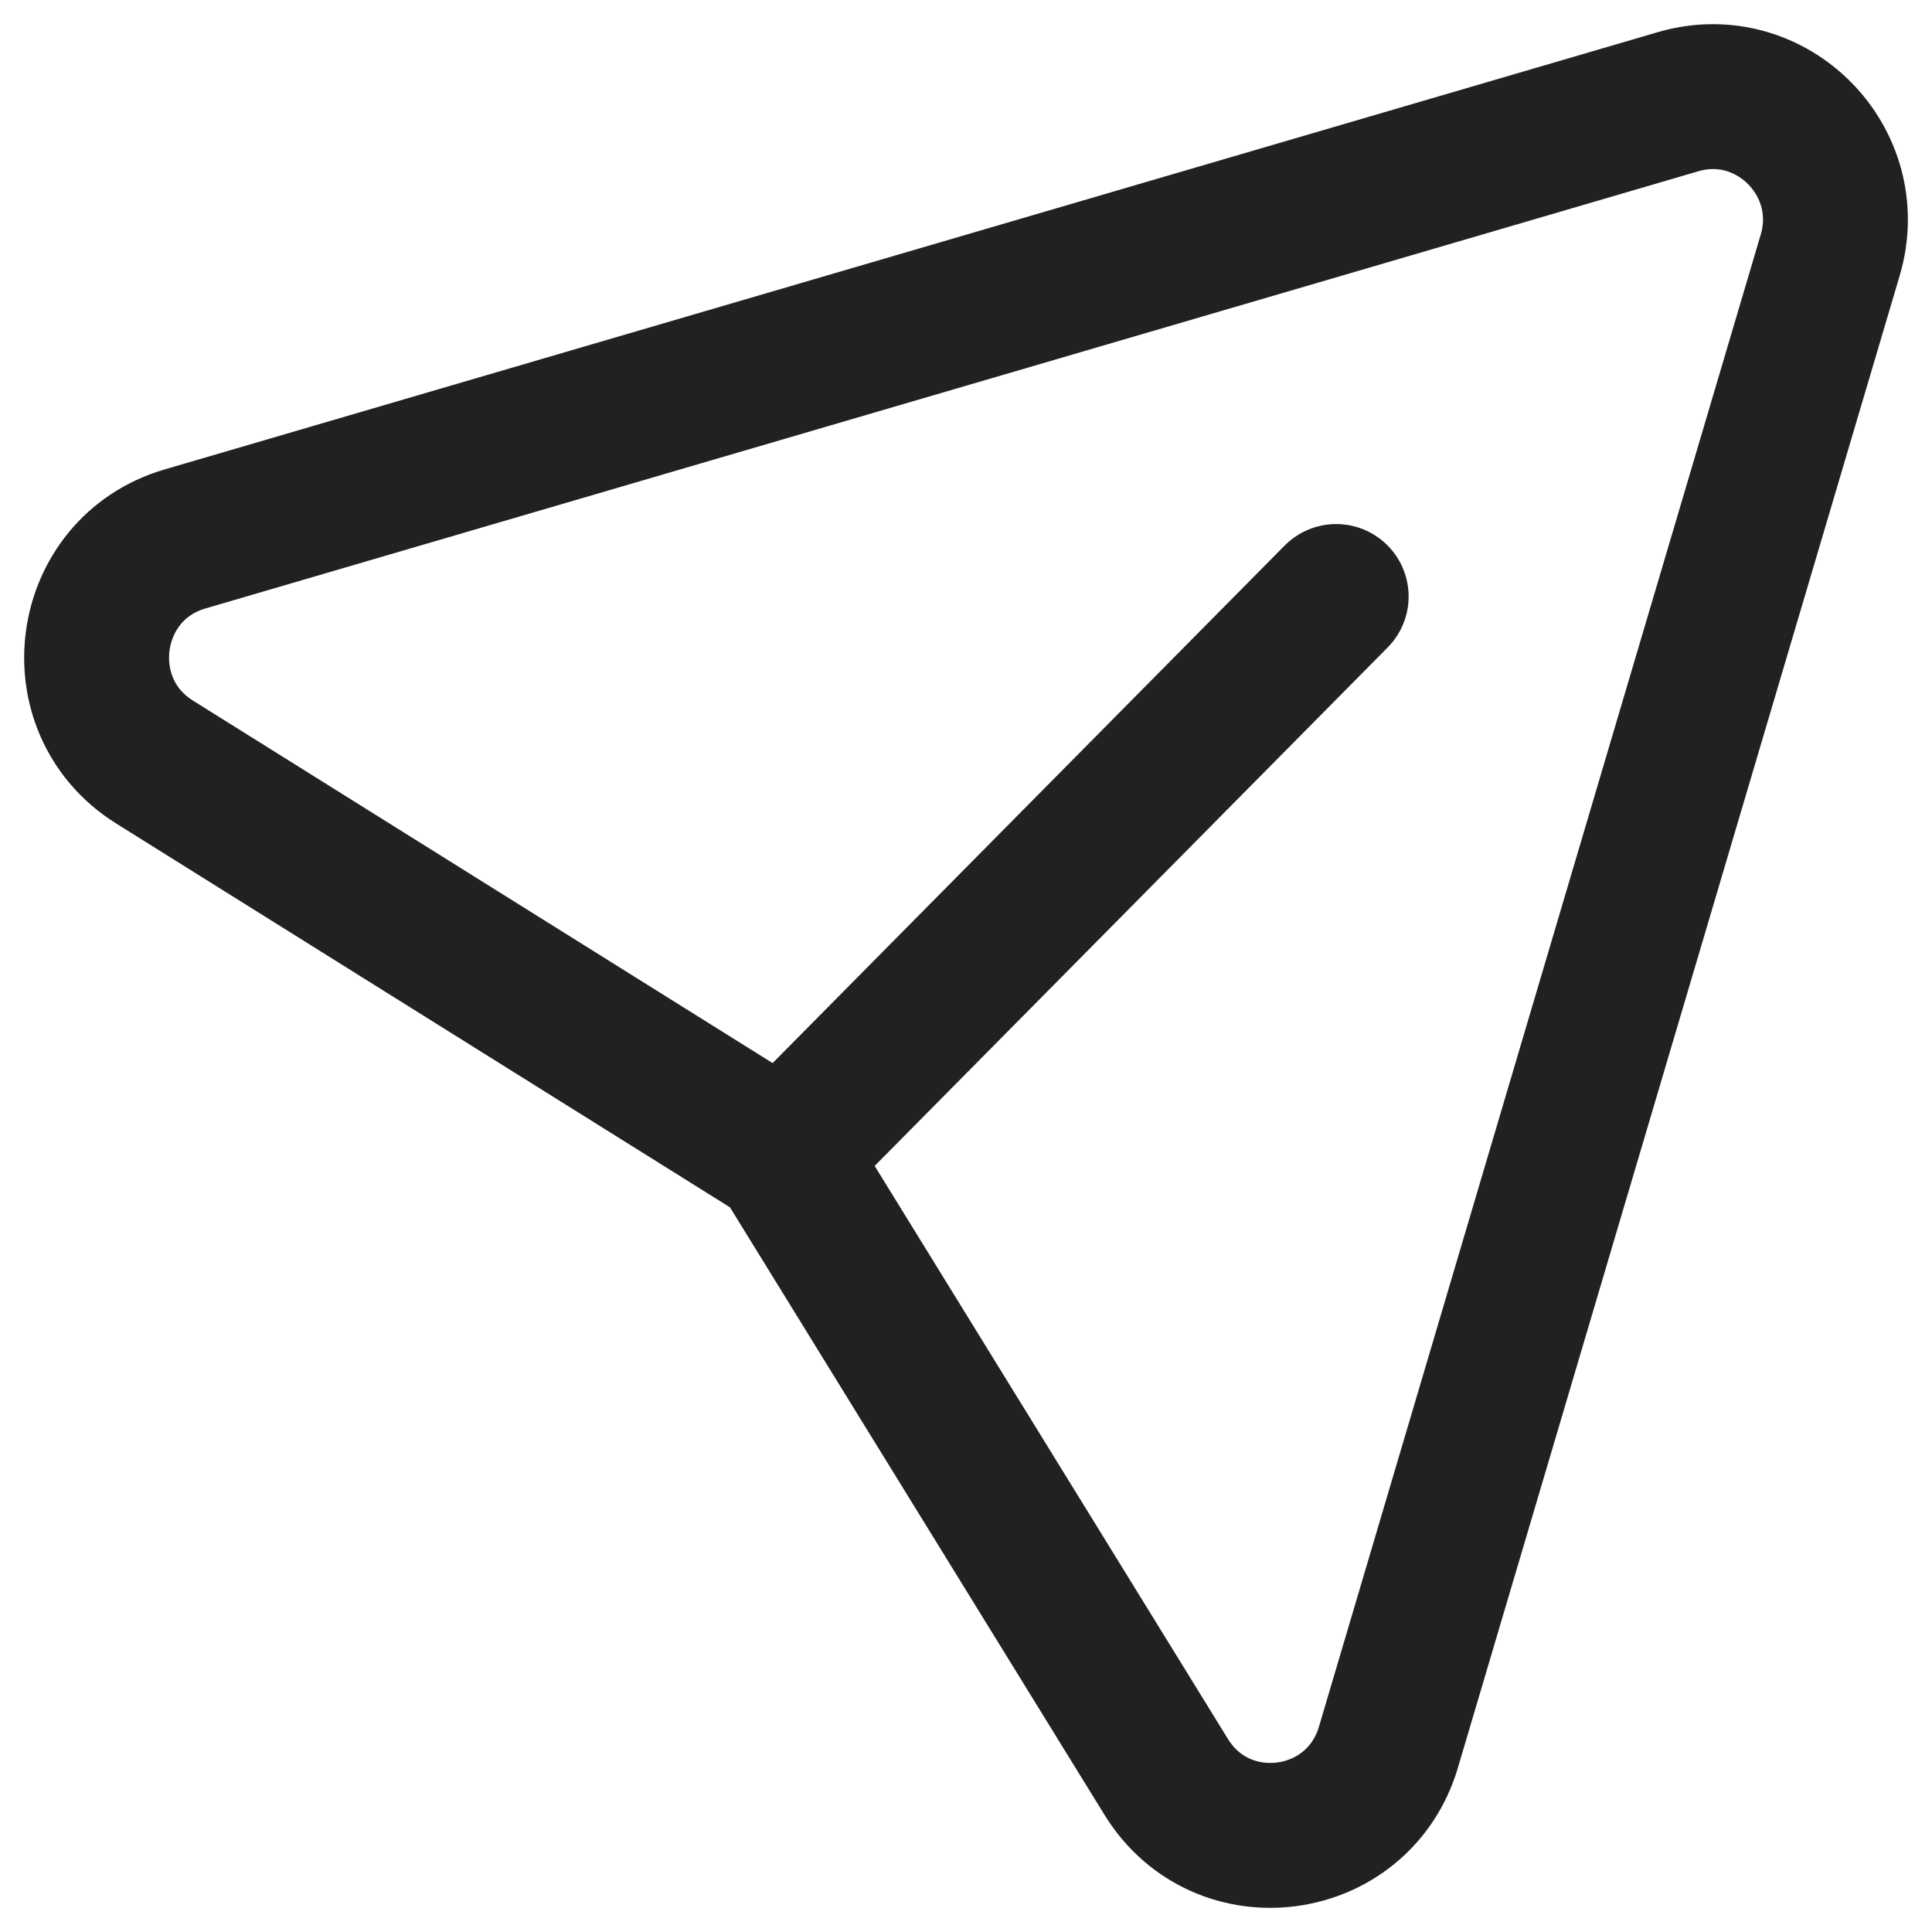
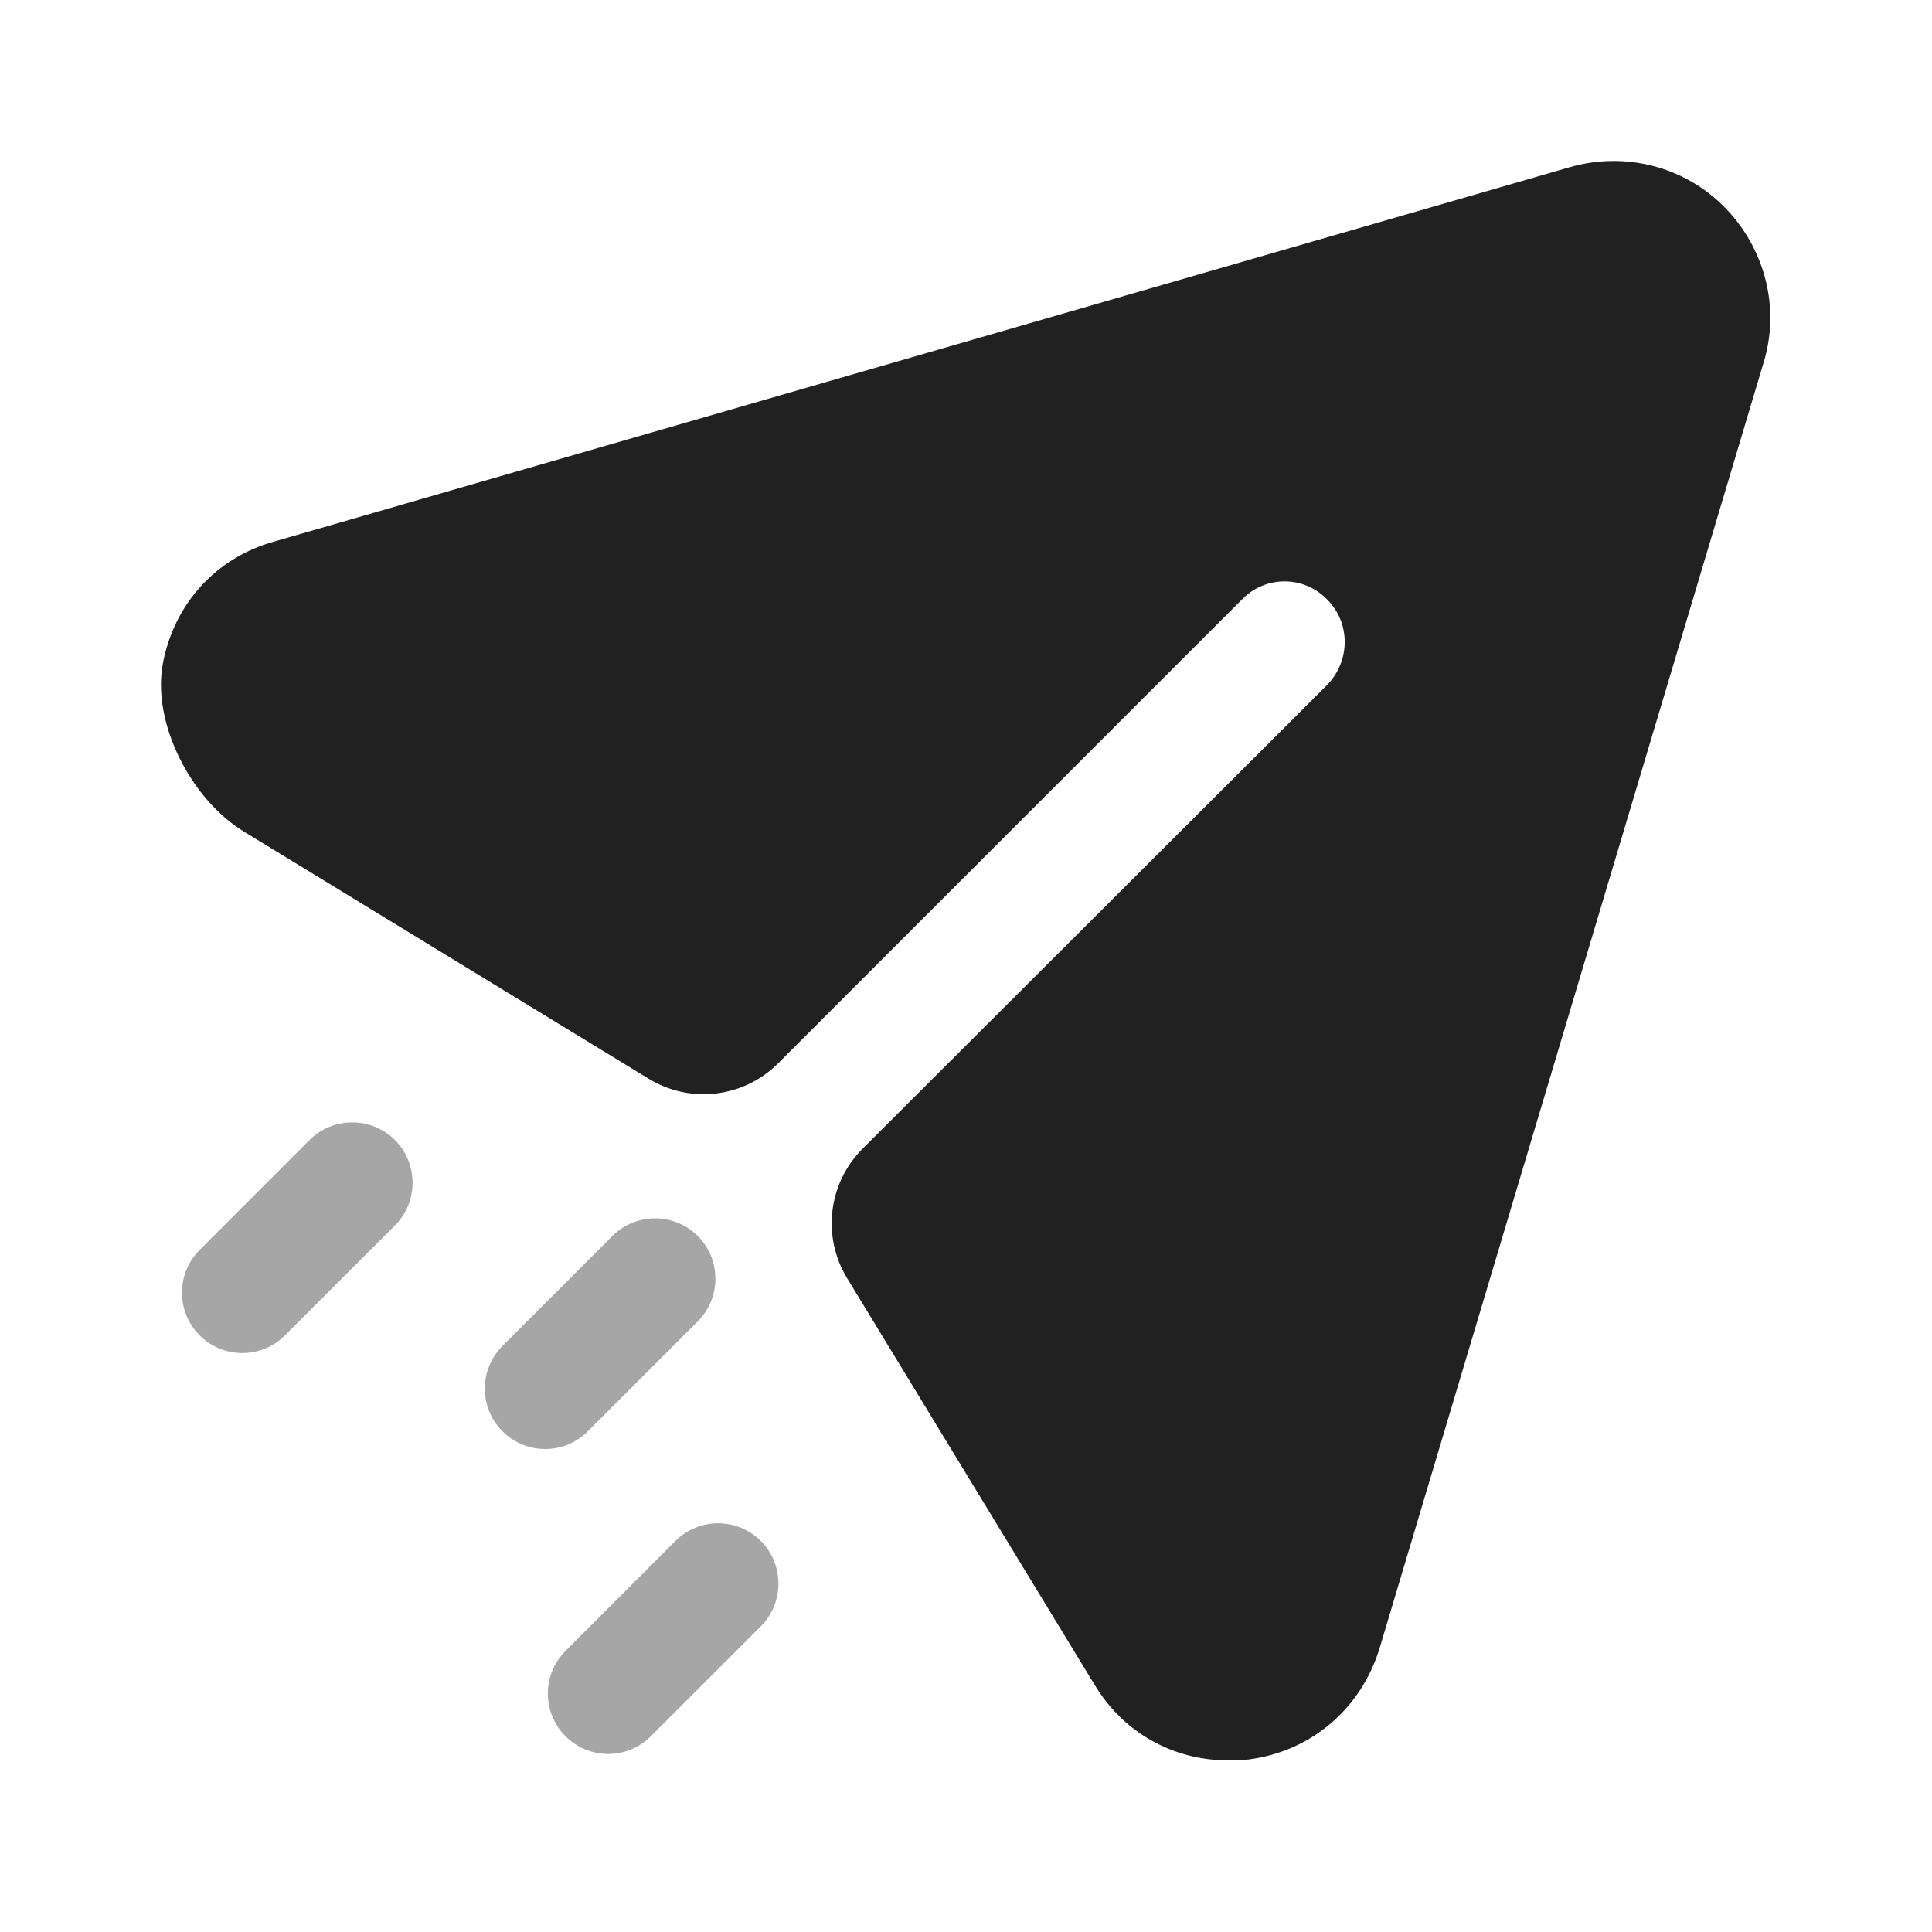
- <svg xmlns="http://www.w3.org/2000/svg" width="24" height="24" viewBox="0 0 20 20" fill="none">
-   <path d="M13.832 6.175L8.109 11.959L1.599 7.888C0.667 7.304 0.861 5.887 1.916 5.579L17.371 1.053C18.337 0.77 19.233 1.673 18.946 2.642L14.373 18.087C14.06 19.143 12.651 19.332 12.073 18.395L8.106 11.96" stroke="#212121" stroke-width="1.5" stroke-linecap="round" stroke-linejoin="round" />
+ <svg xmlns="http://www.w3.org/2000/svg" width="24" height="24" viewBox="0 0 24 24" fill="none">
+   <g id="Iconly/Bulk/Send">
+     <g id="Send">
+       <path id="Fill 1" d="M21.427 2.578C20.927 2.067 20.187 1.878 19.497 2.078L3.407 6.727C2.679 6.929 2.163 7.506 2.024 8.238C1.882 8.984 2.378 9.932 3.026 10.328L8.057 13.4C8.573 13.716 9.239 13.637 9.666 13.209L15.427 7.448C15.717 7.147 16.197 7.147 16.487 7.448C16.777 7.737 16.777 8.208 16.487 8.508L10.716 14.269C10.288 14.697 10.208 15.361 10.523 15.878L13.597 20.928C13.957 21.527 14.577 21.868 15.257 21.868C15.337 21.868 15.427 21.868 15.507 21.857C16.287 21.758 16.907 21.227 17.137 20.477L21.907 4.508C22.117 3.828 21.927 3.088 21.427 2.578Z" fill="#212121" />
+       <path id="Combined Shape" opacity="0.4" fill-rule="evenodd" clip-rule="evenodd" d="M3.01 16.808C2.818 16.808 2.626 16.735 2.48 16.588C2.187 16.295 2.187 15.821 2.48 15.528L3.845 14.162C4.138 13.87 4.613 13.87 4.906 14.162C5.198 14.455 5.198 14.93 4.906 15.223L3.54 16.588C3.394 16.735 3.202 16.808 3.01 16.808ZM6.772 18C6.58 18 6.388 17.927 6.242 17.78C5.949 17.487 5.949 17.013 6.242 16.72L7.607 15.354C7.9 15.062 8.375 15.062 8.668 15.354C8.96 15.647 8.96 16.122 8.668 16.415L7.302 17.78C7.156 17.927 6.964 18 6.772 18ZM7.025 21.568C7.171 21.715 7.363 21.788 7.555 21.788C7.747 21.788 7.939 21.715 8.085 21.568L9.451 20.203C9.743 19.91 9.743 19.435 9.451 19.142C9.158 18.85 8.683 18.85 8.39 19.142L7.025 20.508C6.732 20.801 6.732 21.275 7.025 21.568Z" fill="#212121" />
+     </g>
+   </g>
</svg>
